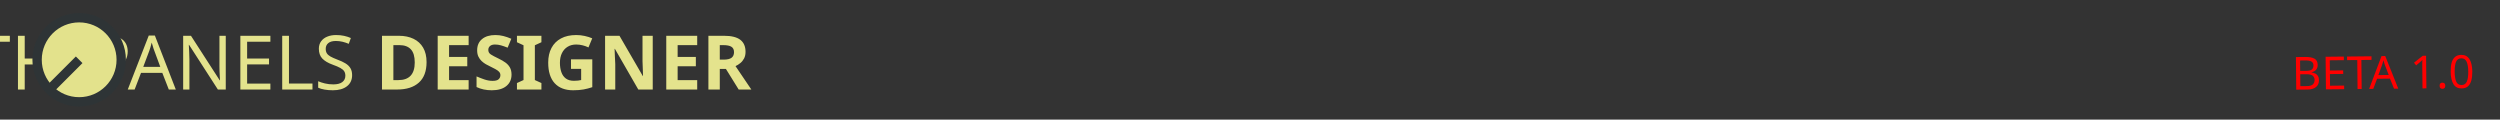
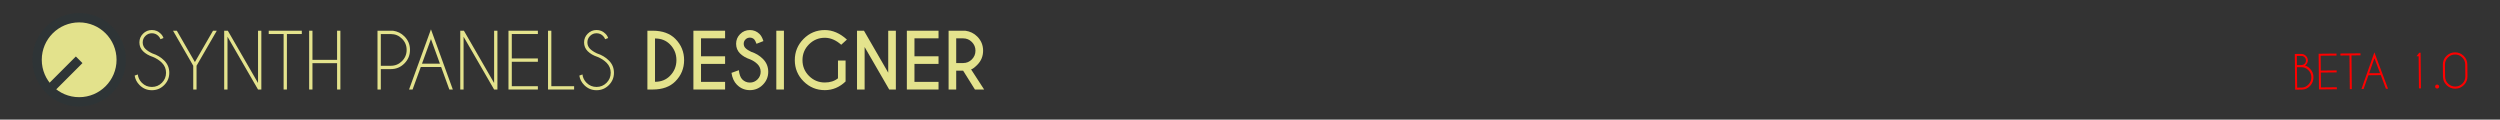
- <svg xmlns="http://www.w3.org/2000/svg" version="1.1" id="svg355" xml:space="preserve" width="1150" height="55" viewBox="0 0 1150 55">
+ <svg xmlns="http://www.w3.org/2000/svg" viewBox="0 0 1150 55" height="55" width="1150" xml:space="preserve" id="svg355" version="1.1">
  <defs id="defs359">
-     <clipPath clipPathUnits="userSpaceOnUse" id="clipPath381">
-       <path d="M 0,0 H 284 V 227 H 0 Z" id="path379" />
+     <clipPath id="clipPath381" clipPathUnits="userSpaceOnUse">
+       <path id="path379" d="M 0,0 H 284 V 227 H 0 Z" />
    </clipPath>
-     <clipPath id="clipPath469" clipPathUnits="userSpaceOnUse">
-       <path id="path467" d="M 0,226.772 H 283.465 V 0 H 0 Z" />
+     <clipPath clipPathUnits="userSpaceOnUse" id="clipPath469">
+       <path d="M 0,226.772 H 283.465 V 0 H 0 Z" id="path467" />
    </clipPath>
-     <clipPath clipPathUnits="userSpaceOnUse" id="clipPath381-5">
-       <path d="M 0,0 H 284 V 227 H 0 Z" id="path379-3" />
+     <clipPath id="clipPath381-5" clipPathUnits="userSpaceOnUse">
+       <path id="path379-3" d="M 0,0 H 284 V 227 H 0 Z" />
    </clipPath>
-     <clipPath id="clipPath469-5" clipPathUnits="userSpaceOnUse">
-       <path id="path467-6" d="M 0,226.772 H 283.465 V 0 H 0 Z" />
+     <clipPath clipPathUnits="userSpaceOnUse" id="clipPath469-5">
+       <path d="M 0,226.772 H 283.465 V 0 H 0 Z" id="path467-6" />
    </clipPath>
-     <clipPath id="clipPath858" clipPathUnits="userSpaceOnUse">
-       <path id="path856" d="M 0,212.598 H 184.252 V 0 H 0 Z" />
+     <clipPath clipPathUnits="userSpaceOnUse" id="clipPath858">
+       <path d="M 0,212.598 H 184.252 V 0 H 0 Z" id="path856" />
    </clipPath>
-     <clipPath id="clipPath1168" clipPathUnits="userSpaceOnUse">
-       <path id="path1166" d="M 0,212.598 H 184.252 V 0 H 0 Z" />
+     <clipPath clipPathUnits="userSpaceOnUse" id="clipPath1168">
+       <path d="M 0,212.598 H 184.252 V 0 H 0 Z" id="path1166" />
    </clipPath>
  </defs>
  <g id="layer1">
-     <rect y="0" x="0" height="55" width="1150" id="rect748" style="display:inline;fill:#333333;stroke:none;stroke-width:0.843" />
+     <path d="M 0,0 H 1150 V 55 H 0 Z" style="display:inline;fill:#333333;stroke:none;stroke-width:0.843" id="rect748" />
  </g>
  <g id="layer2">
-     <text xml:space="preserve" style="font-style:normal;font-weight:normal;font-size:34.621px;line-height:1.25;font-family:sans-serif;text-align:end;text-anchor:end;display:inline;fill:#e4e38d;fill-opacity:1;stroke:none;stroke-width:0.866" x="453.632" y="41.176" id="text223">
-       <tspan x="453.632" y="41.176" style="font-style:normal;font-variant:normal;font-weight:normal;font-stretch:normal;font-family:'Caviar Dreams';-inkscape-font-specification:'Caviar Dreams';text-align:end;text-anchor:end;fill:#e4e38d;fill-opacity:1;stroke-width:0.866" id="tspan101">SYNTH PANELS <tspan style="font-style:normal;font-variant:normal;font-weight:bold;font-stretch:normal;font-family:'Caviar Dreams';-inkscape-font-specification:'Caviar Dreams Bold';text-align:end;text-anchor:end;stroke-width:0.866" id="tspan103">DESIGNER</tspan>
-       </tspan>
-     </text>
+     <g style="font-style:normal;font-weight:normal;font-size:34.621px;line-height:1.25;font-family:sans-serif;text-align:end;text-anchor:end;display:inline;fill:#e4e38d;fill-opacity:1;stroke:none;stroke-width:0.866" id="text223" aria-label="SYNTH PANELS DESIGNER">
+       <path id="path4471" style="font-style:normal;font-variant:normal;font-weight:normal;font-stretch:normal;font-family:'Caviar Dreams';-inkscape-font-specification:'Caviar Dreams';text-align:end;text-anchor:end;fill:#e4e38d;fill-opacity:1;stroke-width:0.866" d="m 70.363,26.198 q -2.891,-0.964 -4.564,-2.637 -1.674,-1.674 -1.674,-4.057 0,-2.333 1.674,-4.006 1.674,-1.69 4.057,-1.69 2.367,0 4.057,1.674 0.93,0.896 1.285,2.012 l -1.369,0.541 q -0.304,-0.828 -0.997,-1.521 -1.234,-1.217 -2.975,-1.217 -1.741,0 -2.975,1.234 -1.234,1.217 -1.234,2.975 0,1.741 1.234,2.975 1.15,1.133 3.178,2.079 3.246,1.048 5.46,3.263 2.35,2.333 2.35,5.646 0,3.33 -2.35,5.68 -2.35,2.35 -5.663,2.35 -3.313,0 -5.663,-2.367 -1.876,-1.876 -2.248,-4.361 l 1.437,-0.524 q 0.237,2.198 1.876,3.837 1.91,1.91 4.598,1.91 2.705,0 4.615,-1.91 1.91,-1.91 1.91,-4.615 0,-2.688 -1.91,-4.598 -1.674,-1.674 -4.108,-2.671 z" />
+       <path id="path4473" style="font-style:normal;font-variant:normal;font-weight:normal;font-stretch:normal;font-family:'Caviar Dreams';-inkscape-font-specification:'Caviar Dreams';text-align:end;text-anchor:end;fill:#e4e38d;fill-opacity:1;stroke-width:0.866" d="M 88.891,30.239 79.593,14.128 h 1.741 L 89.651,28.548 97.986,14.128 h 1.741 l -9.315,16.11 v 10.937 h -1.521 z" />
+       <path id="path4475" style="font-style:normal;font-variant:normal;font-weight:normal;font-stretch:normal;font-family:'Caviar Dreams';-inkscape-font-specification:'Caviar Dreams';text-align:end;text-anchor:end;fill:#e4e38d;fill-opacity:1;stroke-width:0.866" d="m 103.125,14.128 h 1.674 l 13.896,24.056 V 14.128 h 1.521 v 27.048 h -1.521 L 104.646,16.884 v 24.292 h -1.521 z" />
+       <path id="path4477" style="font-style:normal;font-variant:normal;font-weight:normal;font-stretch:normal;font-family:'Caviar Dreams';-inkscape-font-specification:'Caviar Dreams';text-align:end;text-anchor:end;fill:#e4e38d;fill-opacity:1;stroke-width:0.866" d="m 131.981,15.65 v 25.526 h -1.521 V 15.65 h -6.846 v -1.521 h 15.214 v 1.521 z" />
+       <path id="path4479" style="font-style:normal;font-variant:normal;font-weight:normal;font-stretch:normal;font-family:'Caviar Dreams';-inkscape-font-specification:'Caviar Dreams';text-align:end;text-anchor:end;fill:#e4e38d;fill-opacity:1;stroke-width:0.866" d="m 143.73,29.055 v 12.121 h -1.521 v -27.048 h 1.521 v 13.406 h 11.326 v -13.406 h 1.521 v 27.048 H 155.057 V 29.055 Z" />
+       <path id="path4481" style="font-style:normal;font-variant:normal;font-weight:normal;font-stretch:normal;font-family:'Caviar Dreams';-inkscape-font-specification:'Caviar Dreams';text-align:end;text-anchor:end;fill:#e4e38d;fill-opacity:1;stroke-width:0.866" d="m 175.173,31.794 v 9.382 h -1.521 v -27.048 h 7.1 q 3.094,0.423 5.257,2.586 2.586,2.586 2.586,6.238 0,3.668 -2.586,6.255 -2.586,2.586 -6.238,2.586 z m 0,-16.127 v 14.589 h 4.598 q 3.009,0 5.139,-2.13 2.147,-2.147 2.147,-5.173 0,-3.026 -2.147,-5.156 -2.13,-2.13 -5.139,-2.13 z" />
+       <path id="path4483" style="font-style:normal;font-variant:normal;font-weight:normal;font-stretch:normal;font-family:'Caviar Dreams';-inkscape-font-specification:'Caviar Dreams';text-align:end;text-anchor:end;fill:#e4e38d;fill-opacity:1;stroke-width:0.866" d="m 202.365,29.292 -4.125,-11.343 -4.125,11.343 z m 0.558,1.521 h -9.365 l -3.77,10.363 h -1.623 l 10.075,-27.673 10.058,27.673 h -1.606 z" />
+       <path id="path4485" style="font-style:normal;font-variant:normal;font-weight:normal;font-stretch:normal;font-family:'Caviar Dreams';-inkscape-font-specification:'Caviar Dreams';text-align:end;text-anchor:end;fill:#e4e38d;fill-opacity:1;stroke-width:0.866" d="m 211.722,14.128 h 1.674 l 13.896,24.056 V 14.128 h 1.521 v 27.048 h -1.521 l -14.048,-24.292 v 24.292 h -1.521 z" />
+       <path id="path4487" style="font-style:normal;font-variant:normal;font-weight:normal;font-stretch:normal;font-family:'Caviar Dreams';-inkscape-font-specification:'Caviar Dreams';text-align:end;text-anchor:end;fill:#e4e38d;fill-opacity:1;stroke-width:0.866" d="m 247.425,14.128 v 1.521 h -12.002 v 11.242 h 12.002 v 1.521 h -12.002 V 39.655 h 12.002 v 1.521 h -13.524 v -27.048 z" />
+       <path id="path4489" style="font-style:normal;font-variant:normal;font-weight:normal;font-stretch:normal;font-family:'Caviar Dreams';-inkscape-font-specification:'Caviar Dreams';text-align:end;text-anchor:end;fill:#e4e38d;fill-opacity:1;stroke-width:0.866" d="m 252.091,41.176 v -27.048 h 1.521 V 39.655 h 10.481 v 1.521 z" />
+       <path id="path4491" style="font-style:normal;font-variant:normal;font-weight:normal;font-stretch:normal;font-family:'Caviar Dreams';-inkscape-font-specification:'Caviar Dreams';text-align:end;text-anchor:end;fill:#e4e38d;fill-opacity:1;stroke-width:0.866" d="m 274.913,26.198 q -2.891,-0.964 -4.564,-2.637 -1.674,-1.674 -1.674,-4.057 0,-2.333 1.674,-4.006 1.674,-1.69 4.057,-1.69 2.367,0 4.057,1.674 0.93,0.896 1.285,2.012 l -1.369,0.541 q -0.304,-0.828 -0.997,-1.521 -1.234,-1.217 -2.975,-1.217 -1.741,0 -2.975,1.234 -1.234,1.217 -1.234,2.975 0,1.741 1.234,2.975 1.15,1.133 3.178,2.079 3.246,1.048 5.46,3.263 2.35,2.333 2.35,5.646 0,3.33 -2.35,5.68 -2.35,2.35 -5.663,2.35 -3.313,0 -5.663,-2.367 -1.876,-1.876 -2.248,-4.361 l 1.437,-0.524 q 0.237,2.198 1.876,3.837 1.91,1.91 4.598,1.91 2.705,0 4.615,-1.91 1.91,-1.91 1.91,-4.615 0,-2.688 -1.91,-4.598 -1.674,-1.674 -4.108,-2.671 z" />
+       <path id="path4493" style="font-style:normal;font-variant:normal;font-weight:bold;font-stretch:normal;font-family:'Caviar Dreams';-inkscape-font-specification:'Caviar Dreams Bold';text-align:end;text-anchor:end;stroke-width:0.866" d="m 301.301,17.695 v 19.931 q 4.176,0 6.846,-2.688 3.009,-3.009 3.009,-7.286 0,-4.26 -3.009,-7.286 -2.671,-2.671 -6.846,-2.671 z m -0.93,-3.567 q 6.593,0.034 10.278,3.736 4.04,4.074 4.04,9.788 0,5.731 -4.04,9.788 -3.685,3.702 -10.278,3.736 h -2.57 v -27.048 z" />
+       <path id="path4495" style="font-style:normal;font-variant:normal;font-weight:bold;font-stretch:normal;font-family:'Caviar Dreams';-inkscape-font-specification:'Caviar Dreams Bold';text-align:end;text-anchor:end;stroke-width:0.866" d="m 333.539,14.128 v 3.499 h -11.073 v 8.267 h 11.073 v 3.499 h -11.073 v 8.267 h 11.073 v 3.516 h -14.572 v -27.048 z" />
+       <path id="path4497" style="font-style:normal;font-variant:normal;font-weight:bold;font-stretch:normal;font-family:'Caviar Dreams';-inkscape-font-specification:'Caviar Dreams Bold';text-align:end;text-anchor:end;stroke-width:0.866" d="m 345.051,27.297 q -2.874,-0.964 -4.666,-2.739 -1.775,-1.792 -1.775,-4.429 0,-2.586 1.843,-4.446 1.86,-1.86 4.497,-1.86 2.603,0 4.463,1.843 1.048,1.014 1.758,3.229 l -3.178,1.251 q -0.575,-1.555 -1.048,-2.029 -0.828,-0.811 -1.995,-0.811 -1.183,0 -2.012,0.828 -0.828,0.811 -0.828,1.995 0,1.183 0.828,2.012 0.93,0.913 2.57,1.674 3.178,1.031 5.393,3.246 2.485,2.451 2.485,5.951 0,3.499 -2.485,5.984 -2.468,2.468 -5.951,2.468 -3.499,0 -5.967,-2.485 -1.978,-1.978 -2.502,-5.46 l 3.398,-1.234 q 0.321,2.992 1.572,4.243 1.454,1.454 3.499,1.454 2.046,0 3.499,-1.454 1.454,-1.454 1.454,-3.516 0,-2.045 -1.454,-3.499 -1.386,-1.386 -3.398,-2.215 z" />
+       <path id="path4499" style="font-style:normal;font-variant:normal;font-weight:bold;font-stretch:normal;font-family:'Caviar Dreams';-inkscape-font-specification:'Caviar Dreams Bold';text-align:end;text-anchor:end;stroke-width:0.866" d="m 360.604,14.128 v 27.048 h -3.499 v -27.048 z" />
+       <path id="path4501" style="font-style:normal;font-variant:normal;font-weight:bold;font-stretch:normal;font-family:'Caviar Dreams';-inkscape-font-specification:'Caviar Dreams Bold';text-align:end;text-anchor:end;stroke-width:0.866" d="m 388.97,37.474 q -4.176,3.99 -9.551,3.99 -5.731,0 -9.771,-4.04 -4.04,-4.04 -4.04,-9.771 0,-5.714 4.04,-9.771 4.04,-4.057 9.771,-4.057 5.359,0 10.16,4.378 l -2.62,2.384 q -3.618,-3.212 -7.54,-3.212 -4.243,0 -7.269,3.009 -3.009,3.009 -3.009,7.269 0,4.277 3.009,7.286 3.026,3.009 7.269,3.009 3.651,0 6.052,-1.927 v -8.165 h 3.499 z" />
+       <path id="path4503" style="font-style:normal;font-variant:normal;font-weight:bold;font-stretch:normal;font-family:'Caviar Dreams';-inkscape-font-specification:'Caviar Dreams Bold';text-align:end;text-anchor:end;stroke-width:0.866" d="m 394.228,14.128 h 3.195 l 11.157,19.305 V 14.128 h 3.516 v 27.048 h -3.06 L 397.727,21.634 v 19.542 h -3.499 z" />
+       <path id="path4505" style="font-style:normal;font-variant:normal;font-weight:bold;font-stretch:normal;font-family:'Caviar Dreams';-inkscape-font-specification:'Caviar Dreams Bold';text-align:end;text-anchor:end;stroke-width:0.866" d="m 431.723,14.128 v 3.499 h -11.073 v 8.267 h 11.073 v 3.499 h -11.073 v 8.267 h 11.073 v 3.516 h -14.572 v -27.048 z" />
+       <path id="path4507" style="font-style:normal;font-variant:normal;font-weight:bold;font-stretch:normal;font-family:'Caviar Dreams';-inkscape-font-specification:'Caviar Dreams Bold';text-align:end;text-anchor:end;stroke-width:0.866" d="m 439.854,17.644 v 11.36 h 3.195 q 2.333,0 3.99,-1.657 1.674,-1.674 1.674,-4.04 0,-2.35 -1.674,-4.006 -1.657,-1.657 -3.99,-1.657 z m 3.195,14.876 h -3.195 v 8.655 h -3.499 v -27.048 h 7.675 q 3.263,0.44 5.511,2.688 2.688,2.705 2.688,6.491 0,3.821 -2.688,6.525 -1.86,1.86 -2.84,2.096 l 6.001,9.247 h -4.243 z" />
+     </g>
  </g>
  <g id="layer3">
-     <text transform="rotate(-0.5776411)" id="text944" y="51.891" x="1053.768" style="font-style:normal;font-weight:normal;font-size:21.018px;line-height:1.25;font-family:sans-serif;display:inline;fill:#000000;fill-opacity:1;stroke:none;stroke-width:0.525" xml:space="preserve">
-       <tspan style="font-style:normal;font-variant:normal;font-weight:normal;font-stretch:normal;font-family:'Caviar Dreams';-inkscape-font-specification:'Caviar Dreams';fill:#ff0000;stroke-width:0.525" y="51.891" x="1053.768" id="tspan942">BETA 1.0</tspan>
-     </text>
+     <g style="font-style:normal;font-weight:normal;font-size:21.018px;line-height:1.25;font-family:sans-serif;display:inline;fill:#000000;fill-opacity:1;stroke:none;stroke-width:0.525" id="text944" transform="rotate(-0.5776411)" aria-label="BETA 1.0">
+       <path id="path4510" style="font-style:normal;font-variant:normal;font-weight:normal;font-stretch:normal;font-family:'Caviar Dreams';-inkscape-font-specification:'Caviar Dreams';fill:#ff0000;stroke-width:0.525" d="m 1058.222,35.47 q 1.262,0 2.155,0.893 0.903,0.893 0.903,2.155 0,1.273 -1.303,2.371 1.149,0.236 2.166,1.355 1.642,1.652 1.642,3.992 0,2.33 -1.642,4.033 -1.529,1.58 -3.654,1.611 v 0.01 h -3.182 V 35.47 Z m -1.991,6.106 v 9.391 h 2.258 v 0.01 q 1.714,-0.113 2.956,-1.406 1.365,-1.406 1.365,-3.335 0,-1.929 -1.365,-3.294 -1.365,-1.365 -3.294,-1.365 z m 0,-5.183 v 4.198 h 2.227 q 0.77,-0.072 1.314,-0.575 0.626,-0.575 0.626,-1.498 0,-0.924 -0.626,-1.519 -0.626,-0.606 -1.55,-0.606 z" />
+       <path id="path4512" style="font-style:normal;font-variant:normal;font-weight:normal;font-stretch:normal;font-family:'Caviar Dreams';-inkscape-font-specification:'Caviar Dreams';fill:#ff0000;stroke-width:0.525" d="m 1074.478,35.47 v 0.924 h -7.287 v 6.825 h 7.287 v 0.924 h -7.287 v 6.825 h 7.287 v 0.924 h -8.21 V 35.47 Z" />
+       <path id="path4514" style="font-style:normal;font-variant:normal;font-weight:normal;font-stretch:normal;font-family:'Caviar Dreams';-inkscape-font-specification:'Caviar Dreams';fill:#ff0000;stroke-width:0.525" d="m 1081.365,36.394 v 15.497 h -0.924 V 36.394 h -4.157 v -0.924 h 9.237 v 0.924 z" />
+       <path id="path4516" style="font-style:normal;font-variant:normal;font-weight:normal;font-stretch:normal;font-family:'Caviar Dreams';-inkscape-font-specification:'Caviar Dreams';fill:#ff0000;stroke-width:0.525" d="m 1094.424,44.676 -2.504,-6.886 -2.504,6.886 z m 0.339,0.924 h -5.686 l -2.289,6.291 h -0.985 l 6.117,-16.8 6.106,16.8 h -0.975 z" />
+       <path id="path4518" style="font-style:normal;font-variant:normal;font-weight:normal;font-stretch:normal;font-family:'Caviar Dreams';-inkscape-font-specification:'Caviar Dreams';fill:#ff0000;stroke-width:0.525" d="m 1113.18,35.47 v 16.421 h -0.924 V 37.092 h -0.975 l 1.262,-1.622 z" />
+       <path id="path4520" style="font-style:normal;font-variant:normal;font-weight:normal;font-stretch:normal;font-family:'Caviar Dreams';-inkscape-font-specification:'Caviar Dreams';fill:#ff0000;stroke-width:0.525" d="m 1120.62,50.197 q 0.38,0 0.646,0.267 0.277,0.267 0.277,0.647 0,0.39 -0.277,0.657 -0.267,0.267 -0.646,0.267 -0.38,0 -0.657,-0.267 -0.267,-0.267 -0.267,-0.657 0,-0.38 0.267,-0.647 0.277,-0.267 0.657,-0.267 z" />
+       <path id="path4522" style="font-style:normal;font-variant:normal;font-weight:normal;font-stretch:normal;font-family:'Caviar Dreams';-inkscape-font-specification:'Caviar Dreams';fill:#ff0000;stroke-width:0.525" d="m 1133.644,41.104 q 0,-1.929 -1.365,-3.284 -1.365,-1.365 -3.294,-1.365 -1.929,0 -3.294,1.365 -1.365,1.355 -1.365,3.284 v 5.439 q 0,1.929 1.365,3.294 1.365,1.355 3.294,1.355 1.929,0 3.294,-1.355 1.365,-1.365 1.365,-3.294 z m 0.975,5.439 q 0,2.33 -1.652,3.982 -1.642,1.652 -3.982,1.652 -2.33,0 -3.982,-1.652 -1.652,-1.652 -1.652,-3.982 V 41.104 q 0,-2.33 1.652,-3.982 1.652,-1.652 3.982,-1.652 2.34,0 3.982,1.652 1.652,1.652 1.652,3.982 z" />
+     </g>
  </g>
-   <g id="g363" transform="matrix(1.333333,0,0,1.333333,0,6.8924001e-6)" style="display:none">
-     <g transform="matrix(1.067268,0,0,1.067268,230.6775,-55.35232)" id="g591">
-       <g transform="matrix(0.2561097,0,0,-0.2561097,463.0374,107.7292)" id="g471">
-         <path id="path473" style="fill:#e4e38d;fill-opacity:1;fill-rule:nonzero;stroke:none" d="m 0,0 c -2.247,0.749 -4.021,1.773 -5.322,3.075 -1.302,1.301 -1.953,2.878 -1.953,4.731 0,1.813 0.651,3.376 1.953,4.681 1.301,1.308 2.878,1.963 4.73,1.963 1.84,0 3.417,-0.651 4.732,-1.952 0.721,-0.696 1.222,-1.477 1.498,-2.346 L 4.042,9.521 c -0.236,0.644 -0.624,1.235 -1.164,1.775 -0.958,0.946 -2.117,1.42 -3.47,1.42 -1.352,0 -2.511,-0.477 -3.469,-1.43 -0.959,-0.953 -1.438,-2.112 -1.438,-3.48 0,-1.353 0.479,-2.509 1.438,-3.469 0.893,-0.88 2.129,-1.689 3.707,-2.424 C 2.168,1.097 4.29,-0.17 6.014,-1.893 7.839,-3.706 8.753,-5.9 8.753,-8.477 c 0,-2.588 -0.914,-4.796 -2.739,-6.624 -1.828,-1.825 -4.029,-2.739 -6.606,-2.739 -2.576,0 -4.777,0.919 -6.604,2.76 -1.457,1.459 -2.331,3.154 -2.621,5.086 l 1.674,0.61 c 0.186,-1.707 0.916,-3.2 2.19,-4.473 1.486,-1.487 3.272,-2.229 5.361,-2.229 2.104,0 3.897,0.742 5.381,2.229 1.486,1.484 2.229,3.279 2.229,5.38 0,2.089 -0.743,3.877 -2.229,5.362 C 3.49,-1.813 1.893,-0.775 0,0" />
+   <g style="display:none" transform="matrix(1.333333,0,0,1.333333,0,6.8924001e-6)" id="g363">
+     <g id="g591" transform="matrix(1.067268,0,0,1.067268,230.6775,-55.35232)">
+       <g id="g471" transform="matrix(0.2561097,0,0,-0.2561097,463.0374,107.7292)">
+         <path d="m 0,0 c -2.247,0.749 -4.021,1.773 -5.322,3.075 -1.302,1.301 -1.953,2.878 -1.953,4.731 0,1.813 0.651,3.376 1.953,4.681 1.301,1.308 2.878,1.963 4.73,1.963 1.84,0 3.417,-0.651 4.732,-1.952 0.721,-0.696 1.222,-1.477 1.498,-2.346 L 4.042,9.521 c -0.236,0.644 -0.624,1.235 -1.164,1.775 -0.958,0.946 -2.117,1.42 -3.47,1.42 -1.352,0 -2.511,-0.477 -3.469,-1.43 -0.959,-0.953 -1.438,-2.112 -1.438,-3.48 0,-1.353 0.479,-2.509 1.438,-3.469 0.893,-0.88 2.129,-1.689 3.707,-2.424 C 2.168,1.097 4.29,-0.17 6.014,-1.893 7.839,-3.706 8.753,-5.9 8.753,-8.477 c 0,-2.588 -0.914,-4.796 -2.739,-6.624 -1.828,-1.825 -4.029,-2.739 -6.606,-2.739 -2.576,0 -4.777,0.919 -6.604,2.76 -1.457,1.459 -2.331,3.154 -2.621,5.086 l 1.674,0.61 c 0.186,-1.707 0.916,-3.2 2.19,-4.473 1.486,-1.487 3.272,-2.229 5.361,-2.229 2.104,0 3.897,0.742 5.381,2.229 1.486,1.484 2.229,3.279 2.229,5.38 0,2.089 -0.743,3.877 -2.229,5.362 C 3.49,-1.813 1.893,-0.775 0,0" style="fill:#e4e38d;fill-opacity:1;fill-rule:nonzero;stroke:none" id="path473" />
      </g>
-       <g transform="matrix(0.2561097,0,0,-0.2561097,470.5859,104.1244)" id="g475">
-         <path id="path477" style="fill:#e4e38d;fill-opacity:1;fill-rule:nonzero;stroke:none" d="M 0,0 V -1.774 H -13.995 V -14.883 H 0 v -1.774 h -13.995 v -13.11 H 0 v -1.774 H -15.771 V 0 Z" />
+       <g id="g475" transform="matrix(0.2561097,0,0,-0.2561097,470.5859,104.1244)">
+         <path d="M 0,0 V -1.774 H -13.995 V -14.883 H 0 v -1.774 h -13.995 v -13.11 H 0 v -1.774 H -15.771 V 0 Z" style="fill:#e4e38d;fill-opacity:1;fill-rule:nonzero;stroke:none" id="path477" />
      </g>
-       <g transform="matrix(0.2561097,0,0,-0.2561097,472.2329,112.2024)" id="g479">
-         <path id="path481" style="fill:#e4e38d;fill-opacity:1;fill-rule:nonzero;stroke:none" d="M 0,0 V 31.541 H 4.08 V 4.101 H 15.355 V 0 Z" />
+       <g id="g479" transform="matrix(0.2561097,0,0,-0.2561097,472.2329,112.2024)">
+         <path d="M 0,0 V 31.541 H 4.08 V 4.101 H 15.355 V 0 Z" style="fill:#e4e38d;fill-opacity:1;fill-rule:nonzero;stroke:none" id="path481" />
      </g>
-       <g transform="matrix(0.2561097,0,0,-0.2561097,481.7419,104.1244)" id="g483">
-         <path id="path485" style="fill:#e4e38d;fill-opacity:1;fill-rule:nonzero;stroke:none" d="m 0,0 h 4.101 v -22.216 c -0.357,-2.537 -1.403,-4.68 -3.137,-6.427 -2.102,-2.103 -4.632,-3.154 -7.587,-3.154 -2.959,0 -5.485,1.048 -7.58,3.145 -2.099,2.095 -3.144,4.623 -3.144,7.58 V 0 h 4.1 v -21.072 c 0,-1.815 0.648,-3.369 1.94,-4.663 1.296,-1.294 2.857,-1.943 4.684,-1.943 1.837,0 3.404,0.645 4.689,1.933 C -0.645,-24.456 0,-22.9 0,-21.072 Z" />
+       <g id="g483" transform="matrix(0.2561097,0,0,-0.2561097,481.7419,104.1244)">
+         <path d="m 0,0 h 4.101 v -22.216 c -0.357,-2.537 -1.403,-4.68 -3.137,-6.427 -2.102,-2.103 -4.632,-3.154 -7.587,-3.154 -2.959,0 -5.485,1.048 -7.58,3.145 -2.099,2.095 -3.144,4.623 -3.144,7.58 V 0 h 4.1 v -21.072 c 0,-1.815 0.648,-3.369 1.94,-4.663 1.296,-1.294 2.857,-1.943 4.684,-1.943 1.837,0 3.404,0.645 4.689,1.933 C -0.645,-24.456 0,-22.9 0,-21.072 Z" style="fill:#e4e38d;fill-opacity:1;fill-rule:nonzero;stroke:none" id="path485" />
      </g>
-       <g transform="matrix(0.2561097,0,0,-0.2561097,484.5649,104.1244)" id="g487">
-         <path id="path489" style="fill:#e4e38d;fill-opacity:1;fill-rule:nonzero;stroke:none" d="m 0,0 h 3.727 l 13.01,-22.513 V 0 h 4.1 V -31.541 H 17.269 L 4.083,-8.753 V -31.541 H 0 Z" />
+       <g id="g487" transform="matrix(0.2561097,0,0,-0.2561097,484.5649,104.1244)">
+         <path d="m 0,0 h 3.727 l 13.01,-22.513 V 0 h 4.1 V -31.541 H 17.269 L 4.083,-8.753 V -31.541 H 0 Z" style="fill:#e4e38d;fill-opacity:1;fill-rule:nonzero;stroke:none" id="path489" />
      </g>
-       <g transform="matrix(0.2561097,0,0,-0.2561097,495.0827,108.2995)" id="g491">
-         <path id="path493" style="fill:#e4e38d;fill-opacity:1;fill-rule:nonzero;stroke:none" d="M 0,0 -2.701,7.391 -5.382,0 Z M -1.598,16.302 9.877,-15.239 H 5.54 L 1.478,-4.082 H -6.88 l -4.042,-11.157 h -4.354 l 11.471,31.541 z" />
+       <g id="g491" transform="matrix(0.2561097,0,0,-0.2561097,495.0827,108.2995)">
+         <path d="M 0,0 -2.701,7.391 -5.382,0 Z M -1.598,16.302 9.877,-15.239 H 5.54 L 1.478,-4.082 H -6.88 l -4.042,-11.157 h -4.354 l 11.471,31.541 z" style="fill:#e4e38d;fill-opacity:1;fill-rule:nonzero;stroke:none" id="path493" />
      </g>
-       <g transform="matrix(0.2561097,0,0,-0.2561097,499.925,105.1746)" id="g495">
-         <path id="path497" style="fill:#e4e38d;fill-opacity:1;fill-rule:nonzero;stroke:none" d="m 0,0 v -13.247 h 3.727 c 1.813,0 3.367,0.647 4.663,1.942 1.292,1.294 1.94,2.861 1.94,4.701 0,1.827 -0.648,3.384 -1.94,4.672 C 7.094,-0.643 5.54,0 3.727,0 Z M 3.727,-17.348 H 0 V -27.44 H -4.079 V 4.101 h 8.947 c 2.537,-0.342 4.68,-1.388 6.429,-3.134 2.088,-2.104 3.133,-4.627 3.133,-7.571 0,-2.97 -1.045,-5.506 -3.133,-7.608 -1.447,-1.447 -2.551,-2.262 -3.313,-2.444 l 6.998,-10.784 h -4.947 z" />
+       <g id="g495" transform="matrix(0.2561097,0,0,-0.2561097,499.925,105.1746)">
+         <path d="m 0,0 v -13.247 h 3.727 c 1.813,0 3.367,0.647 4.663,1.942 1.292,1.294 1.94,2.861 1.94,4.701 0,1.827 -0.648,3.384 -1.94,4.672 C 7.094,-0.643 5.54,0 3.727,0 Z M 3.727,-17.348 H 0 V -27.44 H -4.079 V 4.101 h 8.947 c 2.537,-0.342 4.68,-1.388 6.429,-3.134 2.088,-2.104 3.133,-4.627 3.133,-7.571 0,-2.97 -1.045,-5.506 -3.133,-7.608 -1.447,-1.447 -2.551,-2.262 -3.313,-2.444 l 6.998,-10.784 h -4.947 z" style="fill:#e4e38d;fill-opacity:1;fill-rule:nonzero;stroke:none" id="path497" />
      </g>
-       <g transform="matrix(0.2561097,0,0,-0.2561097,509.4025,104.1244)" id="g499">
-         <path id="path501" style="fill:#e4e38d;fill-opacity:1;fill-rule:nonzero;stroke:none" d="m 0,0 v -4.08 h -12.911 v -9.641 H 0 v -4.08 H -12.911 V -27.44 H 0 v -4.101 H -16.991 V 0 Z" />
+       <g id="g499" transform="matrix(0.2561097,0,0,-0.2561097,509.4025,104.1244)">
+         <path d="m 0,0 v -4.08 h -12.911 v -9.641 H 0 v -4.08 H -12.911 V -27.44 H 0 v -4.101 H -16.991 V 0 Z" style="fill:#e4e38d;fill-opacity:1;fill-rule:nonzero;stroke:none" id="path501" />
      </g>
-       <g transform="translate(310.4477,-28.07376)" id="g181">
-         <g id="g503" transform="matrix(0.2561097,0,0,-0.2561097,158.5301,106.5911)">
-           <path d="m 0,0 c 0,-22.853 14.706,-42.326 35.147,-49.481 -14.788,8.576 -24.762,24.572 -24.762,42.863 0,27.309 22.217,49.527 49.525,49.527 16.104,0 30.432,-7.729 39.483,-19.668 C 90.581,41.058 72.483,52.419 52.417,52.419 23.515,52.419 0,28.904 0,0" style="fill:#e4e38d;fill-opacity:1;fill-rule:nonzero;stroke:none" id="path505" />
+       <g id="g181" transform="translate(310.4477,-28.07376)">
+         <g transform="matrix(0.2561097,0,0,-0.2561097,158.5301,106.5911)" id="g503">
+           <path id="path505" style="fill:#e4e38d;fill-opacity:1;fill-rule:nonzero;stroke:none" d="m 0,0 c 0,-22.853 14.706,-42.326 35.147,-49.481 -14.788,8.576 -24.762,24.572 -24.762,42.863 0,27.309 22.217,49.527 49.525,49.527 16.104,0 30.432,-7.729 39.483,-19.668 C 90.581,41.058 72.483,52.419 52.417,52.419 23.515,52.419 0,28.904 0,0" />
        </g>
-         <g id="g507" transform="matrix(0.2561097,0,0,-0.2561097,177.0677,107.5216)">
-           <path d="m 0,0 c 11.381,0 20.938,-7.847 23.618,-18.406 0.007,0.233 0.036,0.461 0.036,0.696 0,14.501 -11.797,26.297 -26.297,26.297 -14.5,0 -26.296,-11.796 -26.296,-26.297 0,-7.18 2.898,-13.692 7.58,-18.442 -1.93,3.49 -3.035,7.496 -3.035,11.759 C -24.394,-10.943 -13.451,0 0,0" style="fill:#e4e38d;fill-opacity:1;fill-rule:nonzero;stroke:none" id="path509" />
+         <g transform="matrix(0.2561097,0,0,-0.2561097,177.0677,107.5216)" id="g507">
+           <path id="path509" style="fill:#e4e38d;fill-opacity:1;fill-rule:nonzero;stroke:none" d="m 0,0 c 11.381,0 20.938,-7.847 23.618,-18.406 0.007,0.233 0.036,0.461 0.036,0.696 0,14.501 -11.797,26.297 -26.297,26.297 -14.5,0 -26.296,-11.796 -26.296,-26.297 0,-7.18 2.898,-13.692 7.58,-18.442 -1.93,3.49 -3.035,7.496 -3.035,11.759 C -24.394,-10.943 -13.451,0 0,0" />
        </g>
-         <g id="g511" transform="matrix(0.2561097,0,0,-0.2561097,165.0714,110.3145)">
-           <path d="m 0,0 c 0,22.071 17.956,40.027 40.027,40.027 17.108,0 31.736,-10.791 37.453,-25.921 -3.013,21.098 -21.193,37.372 -43.111,37.372 -24.017,0 -43.557,-19.54 -43.557,-43.558 0,-16.882 9.66,-31.541 23.736,-38.767 C 5.668,-23.5 0,-12.399 0,0" style="fill:#e4e38d;fill-opacity:1;fill-rule:nonzero;stroke:none" id="path513" />
+         <g transform="matrix(0.2561097,0,0,-0.2561097,165.0714,110.3145)" id="g511">
+           <path id="path513" style="fill:#e4e38d;fill-opacity:1;fill-rule:nonzero;stroke:none" d="m 0,0 c 0,22.071 17.956,40.027 40.027,40.027 17.108,0 31.736,-10.791 37.453,-25.921 -3.013,21.098 -21.193,37.372 -43.111,37.372 -24.017,0 -43.557,-19.54 -43.557,-43.558 0,-16.882 9.66,-31.541 23.736,-38.767 C 5.668,-23.5 0,-12.399 0,0" />
        </g>
-         <g id="g515" transform="matrix(0.2561097,0,0,-0.2561097,177.4892,111.0993)">
-           <path d="m 0,0 c 7.895,0 14.561,-5.311 16.646,-12.543 0.082,0.696 0.132,1.401 0.132,2.119 C 16.778,-0.264 8.515,8 -1.646,8 -11.805,8 -20.07,-0.264 -20.07,-10.424 c 0,-3.738 1.125,-7.214 3.045,-10.121 -0.196,1.042 -0.31,2.112 -0.31,3.21 C -17.335,-7.777 -9.558,0 0,0" style="fill:#e4e38d;fill-opacity:1;fill-rule:nonzero;stroke:none" id="path517" />
+         <g transform="matrix(0.2561097,0,0,-0.2561097,177.4892,111.0993)" id="g515">
+           <path id="path517" style="fill:#e4e38d;fill-opacity:1;fill-rule:nonzero;stroke:none" d="m 0,0 c 7.895,0 14.561,-5.311 16.646,-12.543 0.082,0.696 0.132,1.401 0.132,2.119 C 16.778,-0.264 8.515,8 -1.646,8 -11.805,8 -20.07,-0.264 -20.07,-10.424 c 0,-3.738 1.125,-7.214 3.045,-10.121 -0.196,1.042 -0.31,2.112 -0.31,3.21 C -17.335,-7.777 -9.558,0 0,0" />
        </g>
-         <g id="g519" transform="matrix(0.2561097,0,0,-0.2561097,169.8657,117.109)">
-           <path d="m 0,0 c -4.237,5.461 -6.787,12.293 -6.787,19.725 0,17.791 14.474,32.265 32.266,32.265 12.911,0 24.043,-7.641 29.197,-18.623 C 51.502,48.881 37.747,60.588 21.308,60.588 2.527,60.588 -12.751,45.31 -12.751,26.53 -12.751,15.812 -7.764,6.248 0,0" style="fill:#e4e38d;fill-opacity:1;fill-rule:nonzero;stroke:none" id="path521" />
+         <g transform="matrix(0.2561097,0,0,-0.2561097,169.8657,117.109)" id="g519">
+           <path id="path521" style="fill:#e4e38d;fill-opacity:1;fill-rule:nonzero;stroke:none" d="m 0,0 c -4.237,5.461 -6.787,12.293 -6.787,19.725 0,17.791 14.474,32.265 32.266,32.265 12.911,0 24.043,-7.641 29.197,-18.623 C 51.502,48.881 37.747,60.588 21.308,60.588 2.527,60.588 -12.751,45.31 -12.751,26.53 -12.751,15.812 -7.764,6.248 0,0" />
        </g>
-         <g id="g523" transform="matrix(0.2561097,0,0,-0.2561097,171.9546,121.5444)">
-           <path d="m 0,0 c -32.193,0 -58.386,26.192 -58.386,58.386 0,32.195 26.193,58.388 58.386,58.388 10.253,0 20.048,-2.663 28.596,-7.459 -10.979,9.19 -25.117,14.729 -40.555,14.729 -34.92,0 -63.228,-28.308 -63.228,-63.228 0,-34.92 28.308,-63.228 63.228,-63.228 6.572,0 12.91,1.004 18.869,2.865 C 4.624,0.184 2.323,0 0,0" style="fill:#e4e38d;fill-opacity:1;fill-rule:nonzero;stroke:none" id="path525" />
+         <g transform="matrix(0.2561097,0,0,-0.2561097,171.9546,121.5444)" id="g523">
+           <path id="path525" style="fill:#e4e38d;fill-opacity:1;fill-rule:nonzero;stroke:none" d="m 0,0 c -32.193,0 -58.386,26.192 -58.386,58.386 0,32.195 26.193,58.388 58.386,58.388 10.253,0 20.048,-2.663 28.596,-7.459 -10.979,9.19 -25.117,14.729 -40.555,14.729 -34.92,0 -63.228,-28.308 -63.228,-63.228 0,-34.92 28.308,-63.228 63.228,-63.228 6.572,0 12.91,1.004 18.869,2.865 C 4.624,0.184 2.323,0 0,0" />
        </g>
-         <g id="g527" transform="matrix(0.2561097,0,0,-0.2561097,180.2949,116.3042)">
-           <path d="m 0,0 c 0.261,0.953 0.412,1.952 0.412,2.987 0,6.268 -5.099,11.367 -11.367,11.367 -6.267,0 -11.366,-5.099 -11.366,-11.367 0,-4.786 2.977,-8.882 7.173,-10.554 -0.85,1.326 -1.359,2.893 -1.359,4.583 0,4.707 3.829,8.537 8.536,8.537 C -4.316,5.553 -1.216,3.234 0,0" style="fill:#e4e38d;fill-opacity:1;fill-rule:nonzero;stroke:none" id="path529" />
+         <g transform="matrix(0.2561097,0,0,-0.2561097,180.2949,116.3042)" id="g527">
+           <path id="path529" style="fill:#e4e38d;fill-opacity:1;fill-rule:nonzero;stroke:none" d="m 0,0 c 0.261,0.953 0.412,1.952 0.412,2.987 0,6.268 -5.099,11.367 -11.367,11.367 -6.267,0 -11.366,-5.099 -11.366,-11.367 0,-4.786 2.977,-8.882 7.173,-10.554 -0.85,1.326 -1.359,2.893 -1.359,4.583 0,4.707 3.829,8.537 8.536,8.537 C -4.316,5.553 -1.216,3.234 0,0" />
        </g>
-         <g id="g531" transform="matrix(0.2561097,0,0,-0.2561097,177.596,117.0685)">
-           <path d="m 0,0 c 0,-1.416 1.151,-2.568 2.567,-2.568 1.418,0 2.571,1.152 2.571,2.568 0,1.417 -1.153,2.569 -2.571,2.569 C 1.151,2.569 0,1.417 0,0" style="fill:#e4e38d;fill-opacity:1;fill-rule:nonzero;stroke:none" id="path533" />
+         <g transform="matrix(0.2561097,0,0,-0.2561097,177.596,117.0685)" id="g531">
+           <path id="path533" style="fill:#e4e38d;fill-opacity:1;fill-rule:nonzero;stroke:none" d="m 0,0 c 0,-1.416 1.151,-2.568 2.567,-2.568 1.418,0 2.571,1.152 2.571,2.568 0,1.417 -1.153,2.569 -2.571,2.569 C 1.151,2.569 0,1.417 0,0" />
        </g>
      </g>
-       <g transform="matrix(0.2561097,0,0,-0.2561097,452.9366,104.1244)" id="g455">
-         <path id="path457" style="fill:#e4e38d;fill-opacity:1;fill-rule:nonzero;stroke:none" d="M 0,0 V -1.774 H -12.024 V -14.883 H 0 v -1.774 h -12.024 v -14.884 h -1.775 V 0 Z" />
+       <g id="g455" transform="matrix(0.2561097,0,0,-0.2561097,452.9366,104.1244)">
+         <path d="M 0,0 V -1.774 H -12.024 V -14.883 H 0 v -1.774 h -12.024 v -14.884 h -1.775 V 0 Z" style="fill:#e4e38d;fill-opacity:1;fill-rule:nonzero;stroke:none" id="path457" />
      </g>
-       <g transform="matrix(0.2561097,0,0,-0.2561097,457.8552,108.6529)" id="g459">
-         <path id="path461" style="fill:#e4e38d;fill-opacity:1;fill-rule:nonzero;stroke:none" d="M 0,0 -4.81,13.226 -9.619,0 Z m 0.65,-1.774 h -10.921 l -4.395,-12.085 h -1.893 L -4.81,18.411 6.919,-13.859 H 5.047 Z" />
+       <g id="g459" transform="matrix(0.2561097,0,0,-0.2561097,457.8552,108.6529)">
+         <path d="M 0,0 -4.81,13.226 -9.619,0 Z m 0.65,-1.774 h -10.921 l -4.395,-12.085 h -1.893 L -4.81,18.411 6.919,-13.859 H 5.047 Z" style="fill:#e4e38d;fill-opacity:1;fill-rule:nonzero;stroke:none" id="path461" />
      </g>
    </g>
-     <g transform="matrix(0.9375001,0,0,0.9375001,491.25,-5.6916256e-6)" id="knobs-group-1" />
-     <g transform="matrix(0.812413,0,0,0.812413,306.4332,10.5)" id="g1018">
-       <g transform="matrix(0.3878485,0,0,-0.3878485,601.4574,59.12629)" id="g1170">
-         <path id="path1172" style="fill:#ffffff;fill-opacity:1;fill-rule:nonzero;stroke:none" d="m 0,0 -8.071,5.079 v 2.478 c 0,1.155 -0.104,1.899 -0.31,2.208 -0.207,0.31 -0.558,0.475 -1.033,0.475 -1.053,0 -1.589,-0.846 -1.589,-2.58 0,-1.116 0.145,-1.962 0.453,-2.519 0.29,-0.558 1.116,-1.239 2.458,-2.044 3.861,-2.291 6.297,-4.191 7.308,-5.657 1.011,-1.466 1.507,-3.84 1.507,-7.122 0,-2.374 -0.289,-4.129 -0.846,-5.264 -0.558,-1.136 -1.631,-2.086 -3.221,-2.849 -1.59,-0.765 -3.448,-1.136 -5.574,-1.136 -2.333,0 -4.314,0.433 -5.966,1.321 -1.632,0.888 -2.705,2.003 -3.221,3.365 -0.516,1.363 -0.764,3.304 -0.764,5.802 v 7.514 l 8.072,-5.326 v -4.067 c 0,-1.26 0.104,-2.065 0.33,-2.416 0.227,-0.351 0.64,-0.537 1.218,-0.537 1.157,0 1.714,0.909 1.714,2.705 0,1.961 -0.269,3.262 -0.805,3.861 -0.558,0.598 -1.9,1.61 -4.067,3.034 -2.168,1.425 -3.592,2.478 -4.295,3.118 -1.403,1.301 -2.436,3.509 -2.436,7.061 0,2.56 0.331,4.438 0.971,5.615 1.321,2.374 4.335,3.777 8.464,3.777 2.25,0 4.171,-0.371 5.76,-1.094 1.589,-0.721 2.642,-1.652 3.159,-2.766 C -0.268,10.942 0,9.064 0,6.4 Z" />
+     <g id="knobs-group-1" transform="matrix(0.9375001,0,0,0.9375001,491.25,-5.6916256e-6)" />
+     <g id="g1018" transform="matrix(0.812413,0,0,0.812413,306.4332,10.5)">
+       <g id="g1170" transform="matrix(0.3878485,0,0,-0.3878485,601.4574,59.12629)">
+         <path d="m 0,0 -8.071,5.079 v 2.478 c 0,1.155 -0.104,1.899 -0.31,2.208 -0.207,0.31 -0.558,0.475 -1.033,0.475 -1.053,0 -1.589,-0.846 -1.589,-2.58 0,-1.116 0.145,-1.962 0.453,-2.519 0.29,-0.558 1.116,-1.239 2.458,-2.044 3.861,-2.291 6.297,-4.191 7.308,-5.657 1.011,-1.466 1.507,-3.84 1.507,-7.122 0,-2.374 -0.289,-4.129 -0.846,-5.264 -0.558,-1.136 -1.631,-2.086 -3.221,-2.849 -1.59,-0.765 -3.448,-1.136 -5.574,-1.136 -2.333,0 -4.314,0.433 -5.966,1.321 -1.632,0.888 -2.705,2.003 -3.221,3.365 -0.516,1.363 -0.764,3.304 -0.764,5.802 v 7.514 l 8.072,-5.326 v -4.067 c 0,-1.26 0.104,-2.065 0.33,-2.416 0.227,-0.351 0.64,-0.537 1.218,-0.537 1.157,0 1.714,0.909 1.714,2.705 0,1.961 -0.269,3.262 -0.805,3.861 -0.558,0.598 -1.9,1.61 -4.067,3.034 -2.168,1.425 -3.592,2.478 -4.295,3.118 -1.403,1.301 -2.436,3.509 -2.436,7.061 0,2.56 0.331,4.438 0.971,5.615 1.321,2.374 4.335,3.777 8.464,3.777 2.25,0 4.171,-0.371 5.76,-1.094 1.589,-0.721 2.642,-1.652 3.159,-2.766 C -0.268,10.942 0,9.064 0,6.4 Z" style="fill:#ffffff;fill-opacity:1;fill-rule:nonzero;stroke:none" id="path1172" />
      </g>
-       <g transform="matrix(0.3878485,0,0,-0.3878485,606.8841,58.4697)" id="g1174">
-         <path id="path1176" style="fill:#ffffff;fill-opacity:1;fill-rule:nonzero;stroke:none" d="M 0,0 C 0,1.404 -0.123,2.271 -0.371,2.602 -0.598,2.953 -0.97,3.118 -1.465,3.118 -1.96,3.118 -2.333,2.932 -2.581,2.56 -2.807,2.209 -2.931,1.321 -2.931,-0.083 v -12.365 c 0,-1.301 0.124,-2.148 0.35,-2.539 0.248,-0.393 0.621,-0.579 1.096,-0.579 0.494,0 0.866,0.186 1.114,0.579 0.248,0.391 0.371,1.176 0.371,2.353 z m 8.072,-8.856 c 0,-2.457 -0.124,-4.274 -0.37,-5.43 -0.248,-1.135 -0.785,-2.209 -1.59,-3.221 -1.632,-1.981 -4.212,-2.91 -7.515,-2.91 -3.696,0 -6.256,0.805 -7.68,2.436 -0.702,0.825 -1.198,1.816 -1.508,2.973 -0.309,1.176 -0.453,2.91 -0.453,5.244 v 7.018 c 0,2.539 0.268,4.542 0.825,5.967 1.094,2.87 4.005,4.748 8.465,4.748 3.736,0 6.462,-1.218 7.928,-3.014 C 6.896,4.067 7.392,3.139 7.66,2.189 7.928,1.239 8.072,-0.207 8.072,-2.146 Z" />
+       <g id="g1174" transform="matrix(0.3878485,0,0,-0.3878485,606.8841,58.4697)">
+         <path d="M 0,0 C 0,1.404 -0.123,2.271 -0.371,2.602 -0.598,2.953 -0.97,3.118 -1.465,3.118 -1.96,3.118 -2.333,2.932 -2.581,2.56 -2.807,2.209 -2.931,1.321 -2.931,-0.083 v -12.365 c 0,-1.301 0.124,-2.148 0.35,-2.539 0.248,-0.393 0.621,-0.579 1.096,-0.579 0.494,0 0.866,0.186 1.114,0.579 0.248,0.391 0.371,1.176 0.371,2.353 z m 8.072,-8.856 c 0,-2.457 -0.124,-4.274 -0.37,-5.43 -0.248,-1.135 -0.785,-2.209 -1.59,-3.221 -1.632,-1.981 -4.212,-2.91 -7.515,-2.91 -3.696,0 -6.256,0.805 -7.68,2.436 -0.702,0.825 -1.198,1.816 -1.508,2.973 -0.309,1.176 -0.453,2.91 -0.453,5.244 v 7.018 c 0,2.539 0.268,4.542 0.825,5.967 1.094,2.87 4.005,4.748 8.465,4.748 3.736,0 6.462,-1.218 7.928,-3.014 C 6.896,4.067 7.392,3.139 7.66,2.189 7.928,1.239 8.072,-0.207 8.072,-2.146 Z" style="fill:#ffffff;fill-opacity:1;fill-rule:nonzero;stroke:none" id="path1176" />
      </g>
-       <g transform="matrix(0.3878485,0,0,-0.3878485,618.4847,55.57088)" id="g1178">
-         <path id="path1180" style="fill:#ffffff;fill-opacity:1;fill-rule:nonzero;stroke:none" d="m 0,0 v -27.396 h -8.341 c -0.33,0.764 -0.97,0.929 -1.941,0.496 -0.949,-0.414 -1.94,-0.621 -2.972,-0.621 -2.746,0.145 -4.336,1.054 -5.141,2.519 -0.392,0.723 -0.619,1.404 -0.702,2.044 -0.083,0.64 -0.124,2.126 -0.124,4.48 V 0 h 8.341 v -17.858 c 0,-2.126 0.062,-3.406 0.186,-3.799 0.145,-0.392 0.495,-0.599 1.073,-0.599 0.619,0 0.991,0.207 1.094,0.62 0.124,0.413 0.186,1.734 0.186,3.984 V 0 Z" />
+       <g id="g1178" transform="matrix(0.3878485,0,0,-0.3878485,618.4847,55.57088)">
+         <path d="m 0,0 v -27.396 h -8.341 c -0.33,0.764 -0.97,0.929 -1.941,0.496 -0.949,-0.414 -1.94,-0.621 -2.972,-0.621 -2.746,0.145 -4.336,1.054 -5.141,2.519 -0.392,0.723 -0.619,1.404 -0.702,2.044 -0.083,0.64 -0.124,2.126 -0.124,4.48 V 0 h 8.341 v -17.858 c 0,-2.126 0.062,-3.406 0.186,-3.799 0.145,-0.392 0.495,-0.599 1.073,-0.599 0.619,0 0.991,0.207 1.094,0.62 0.124,0.413 0.186,1.734 0.186,3.984 V 0 Z" style="fill:#ffffff;fill-opacity:1;fill-rule:nonzero;stroke:none" id="path1180" />
      </g>
-       <g transform="matrix(0.3878485,0,0,-0.3878485,622.9027,55.56309)" id="g1182">
-         <path id="path1184" style="fill:#ffffff;fill-opacity:1;fill-rule:nonzero;stroke:none" d="m 0,0 0.041,-1.548 c 1.156,1.073 2.849,2.023 5.141,2.023 1.424,0 2.601,-0.33 3.509,-1.012 0.908,-0.681 1.486,-1.527 1.755,-2.559 0.269,-1.012 0.392,-2.725 0.392,-5.12 V -27.417 H 2.498 L 2.477,-9.125 c 0,1.879 -0.062,3.035 -0.186,3.448 -0.124,0.412 -0.475,0.619 -1.032,0.619 -0.599,0 -0.97,-0.247 -1.114,-0.722 C 0,-6.255 -0.083,-7.515 -0.083,-9.579 l 0.021,-17.838 H -8.403 V -0.02 Z" />
+       <g id="g1182" transform="matrix(0.3878485,0,0,-0.3878485,622.9027,55.56309)">
+         <path d="m 0,0 0.041,-1.548 c 1.156,1.073 2.849,2.023 5.141,2.023 1.424,0 2.601,-0.33 3.509,-1.012 0.908,-0.681 1.486,-1.527 1.755,-2.559 0.269,-1.012 0.392,-2.725 0.392,-5.12 V -27.417 H 2.498 L 2.477,-9.125 c 0,1.879 -0.062,3.035 -0.186,3.448 -0.124,0.412 -0.475,0.619 -1.032,0.619 -0.599,0 -0.97,-0.247 -1.114,-0.722 C 0,-6.255 -0.083,-7.515 -0.083,-9.579 l 0.021,-17.838 H -8.403 V -0.02 Z" style="fill:#ffffff;fill-opacity:1;fill-rule:nonzero;stroke:none" id="path1184" />
      </g>
-       <g transform="matrix(0.3878485,0,0,-0.3878485,632.341,58.24529)" id="g1186">
-         <path id="path1188" style="fill:#ffffff;fill-opacity:1;fill-rule:nonzero;stroke:none" d="m 0,0 c 0,2.002 -0.269,2.539 -1.28,2.539 -0.496,0 -0.929,-0.144 -1.28,-0.455 -0.352,-0.309 -0.558,-2.022 -0.62,-5.181 v -6.565 c 0.062,-3.613 0.268,-5.595 0.62,-5.945 0.351,-0.351 0.743,-0.538 1.218,-0.538 0.537,0 0.887,0.187 1.073,0.579 0.186,0.392 0.269,1.361 0.269,2.889 z M 8.341,12.923 V -20.501 H 0 c -0.476,0.765 -1.218,0.93 -2.229,0.475 -1.012,-0.433 -2.003,-0.661 -2.974,-0.661 -2.188,-0.041 -3.674,0.682 -4.48,2.168 -0.805,1.508 -1.197,3.262 -1.197,5.286 v 12.82 c 0,2.105 0.434,3.86 1.321,5.244 0.888,1.403 2.333,2.25 4.377,2.56 1.032,0 1.981,-0.186 2.828,-0.558 L -0.021,5.842 0,12.923 Z" />
+       <g id="g1186" transform="matrix(0.3878485,0,0,-0.3878485,632.341,58.24529)">
+         <path d="m 0,0 c 0,2.002 -0.269,2.539 -1.28,2.539 -0.496,0 -0.929,-0.144 -1.28,-0.455 -0.352,-0.309 -0.558,-2.022 -0.62,-5.181 v -6.565 c 0.062,-3.613 0.268,-5.595 0.62,-5.945 0.351,-0.351 0.743,-0.538 1.218,-0.538 0.537,0 0.887,0.187 1.073,0.579 0.186,0.392 0.269,1.361 0.269,2.889 z M 8.341,12.923 V -20.501 H 0 c -0.476,0.765 -1.218,0.93 -2.229,0.475 -1.012,-0.433 -2.003,-0.661 -2.974,-0.661 -2.188,-0.041 -3.674,0.682 -4.48,2.168 -0.805,1.508 -1.197,3.262 -1.197,5.286 v 12.82 c 0,2.105 0.434,3.86 1.321,5.244 0.888,1.403 2.333,2.25 4.377,2.56 1.032,0 1.981,-0.186 2.828,-0.558 L -0.021,5.842 0,12.923 Z" style="fill:#ffffff;fill-opacity:1;fill-rule:nonzero;stroke:none" id="path1188" />
      </g>
-       <g transform="matrix(0.3878485,0,0,-0.3878485,647.2323,53.23297)" id="g1190">
-         <path id="path1192" style="fill:#ffffff;fill-opacity:1;fill-rule:nonzero;stroke:none" d="m 0,0 v -33.424 h -7.598 l 0.02,20.459 -3.054,-20.459 h -5.389 l -3.2,20.459 v -20.459 h -7.597 V 0 l 10.715,-0.021 2.808,-14.306 2.477,14.306 z" />
+       <g id="g1190" transform="matrix(0.3878485,0,0,-0.3878485,647.2323,53.23297)">
+         <path d="m 0,0 v -33.424 h -7.598 l 0.02,20.459 -3.054,-20.459 h -5.389 l -3.2,20.459 v -20.459 h -7.597 V 0 l 10.715,-0.021 2.808,-14.306 2.477,14.306 z" style="fill:#ffffff;fill-opacity:1;fill-rule:nonzero;stroke:none" id="path1192" />
      </g>
-       <g transform="matrix(0.3878485,0,0,-0.3878485,651.8181,56.42609)" id="g1194">
-         <path id="path1196" style="fill:#ffffff;fill-opacity:1;fill-rule:nonzero;stroke:none" d="M 0,0 -0.001,-25.191 H -8.59 V 0 Z M 0,8.233 V 1.502 h -8.59 v 6.731 z" />
+       <g id="g1194" transform="matrix(0.3878485,0,0,-0.3878485,651.8181,56.42609)">
+         <path d="M 0,0 -0.001,-25.191 H -8.59 V 0 Z M 0,8.233 V 1.502 h -8.59 v 6.731 z" style="fill:#ffffff;fill-opacity:1;fill-rule:nonzero;stroke:none" id="path1196" />
      </g>
-       <g transform="matrix(0.3878485,0,0,-0.3878485,659.9597,53.22483)" id="g1198">
-         <path id="path1200" style="fill:#ffffff;fill-opacity:1;fill-rule:nonzero;stroke:none" d="M 0,0 0.104,-6.751 -5.409,-6.71 V -33.445 H -14.1 V -6.71 l -5.389,-0.041 V 0 Z" />
+       <g id="g1198" transform="matrix(0.3878485,0,0,-0.3878485,659.9597,53.22483)">
+         <path d="M 0,0 0.104,-6.751 -5.409,-6.71 V -33.445 H -14.1 V -6.71 l -5.389,-0.041 V 0 Z" style="fill:#ffffff;fill-opacity:1;fill-rule:nonzero;stroke:none" id="path1200" />
      </g>
-       <g transform="matrix(0.3878485,0,0,-0.3878485,642.9669,21.37428)" id="g1230">
-         <path id="path1232" style="fill:#ffffff;fill-opacity:1;fill-rule:nonzero;stroke:none" d="m 0,0 v 0 c 0,-22.676 -18.447,-41.124 -41.123,-41.124 -22.676,0 -41.123,18.448 -41.123,41.124 0,11.337 4.612,21.618 12.058,29.064 l -10.03,10.031 C -90.234,29.079 -96.438,15.25 -96.438,0 c 0,-30.501 24.814,-55.315 55.315,-55.315 30.501,0 55.315,24.814 55.315,55.315 z" />
+       <g id="g1230" transform="matrix(0.3878485,0,0,-0.3878485,642.9669,21.37428)">
+         <path d="m 0,0 v 0 c 0,-22.676 -18.447,-41.124 -41.123,-41.124 -22.676,0 -41.123,18.448 -41.123,41.124 0,11.337 4.612,21.618 12.058,29.064 l -10.03,10.031 C -90.234,29.079 -96.438,15.25 -96.438,0 c 0,-30.501 24.814,-55.315 55.315,-55.315 30.501,0 55.315,24.814 55.315,55.315 z" style="fill:#ffffff;fill-opacity:1;fill-rule:nonzero;stroke:none" id="path1232" />
      </g>
-       <g transform="matrix(0.3878485,0,0,-0.3878485,640.5754,12.98671)" id="g1234">
-         <path id="path1236" style="fill:#ffffff;fill-opacity:1;fill-rule:nonzero;stroke:none" d="M 0,0 12.063,7.463 C 3.048,21.983 -12.5,32.025 -30.442,33.484 V 28.457 -6.818 c -1.429,0.435 -2.944,0.673 -4.516,0.673 -8.55,0 -15.481,-6.931 -15.481,-15.481 0,-8.55 6.931,-15.482 15.481,-15.482 8.551,0 15.482,6.932 15.482,15.482 v 18.762 c 2.042,-1.687 3.818,-3.688 5.222,-5.954 l 9.884,6.115 c -3.622,5.847 -8.876,10.552 -15.106,13.526 v 5.618 C -11.382,13.142 -4.563,7.349 0,0" />
+       <g id="g1234" transform="matrix(0.3878485,0,0,-0.3878485,640.5754,12.98671)">
+         <path d="M 0,0 12.063,7.463 C 3.048,21.983 -12.5,32.025 -30.442,33.484 V 28.457 -6.818 c -1.429,0.435 -2.944,0.673 -4.516,0.673 -8.55,0 -15.481,-6.931 -15.481,-15.481 0,-8.55 6.931,-15.482 15.481,-15.482 8.551,0 15.482,6.932 15.482,15.482 v 18.762 c 2.042,-1.687 3.818,-3.688 5.222,-5.954 l 9.884,6.115 c -3.622,5.847 -8.876,10.552 -15.106,13.526 v 5.618 C -11.382,13.142 -4.563,7.349 0,0" style="fill:#ffffff;fill-opacity:1;fill-rule:nonzero;stroke:none" id="path1236" />
      </g>
    </g>
  </g>
-   <g id="knobs-group" style="display:inline">
-     <g id="g178" transform="matrix(4.3,0,0,4.3,36.41292,27.5)">
+   <g style="display:inline" id="knobs-group">
+     <g transform="matrix(4.3,0,0,4.3,36.41292,27.5)" id="g178">
      <g id="g169">
-         <circle style="fill:#2e3436;stroke:#2e3436;stroke-width:0" id="id_s_Volume" cx="0" cy="0" r="0" />
+         <circle r="0" cy="0" cx="0" id="id_s_Volume" style="fill:#2e3436;stroke:#2e3436;stroke-width:0" />
      </g>
      <g id="g172">
-         <circle style="fill:#e3e28c;stroke:#2e3436;stroke-width:1" id="id_Volume" cx="0" cy="0" r="4.5" />
+         <path d="M 4.5,0 A 4.5,4.5 0 0 1 0,4.5 4.5,4.5 0 0 1 -4.5,0 4.5,4.5 0 0 1 0,-4.5 4.5,4.5 0 0 1 4.5,0" style="fill:#e3e28c;stroke:#2e3436;stroke-width:1" id="id_Volume" />
      </g>
      <g id="g176">
-         <path id="path174" style="fill:none;stroke:#2e3436;stroke-width:1" transform="rotate(135)" d="M 4.2,0 H 0" />
+         <path d="M 4.2,0 H 0" transform="rotate(135)" style="fill:none;stroke:#2e3436;stroke-width:1" id="path174" />
      </g>
    </g>
  </g>
</svg>
